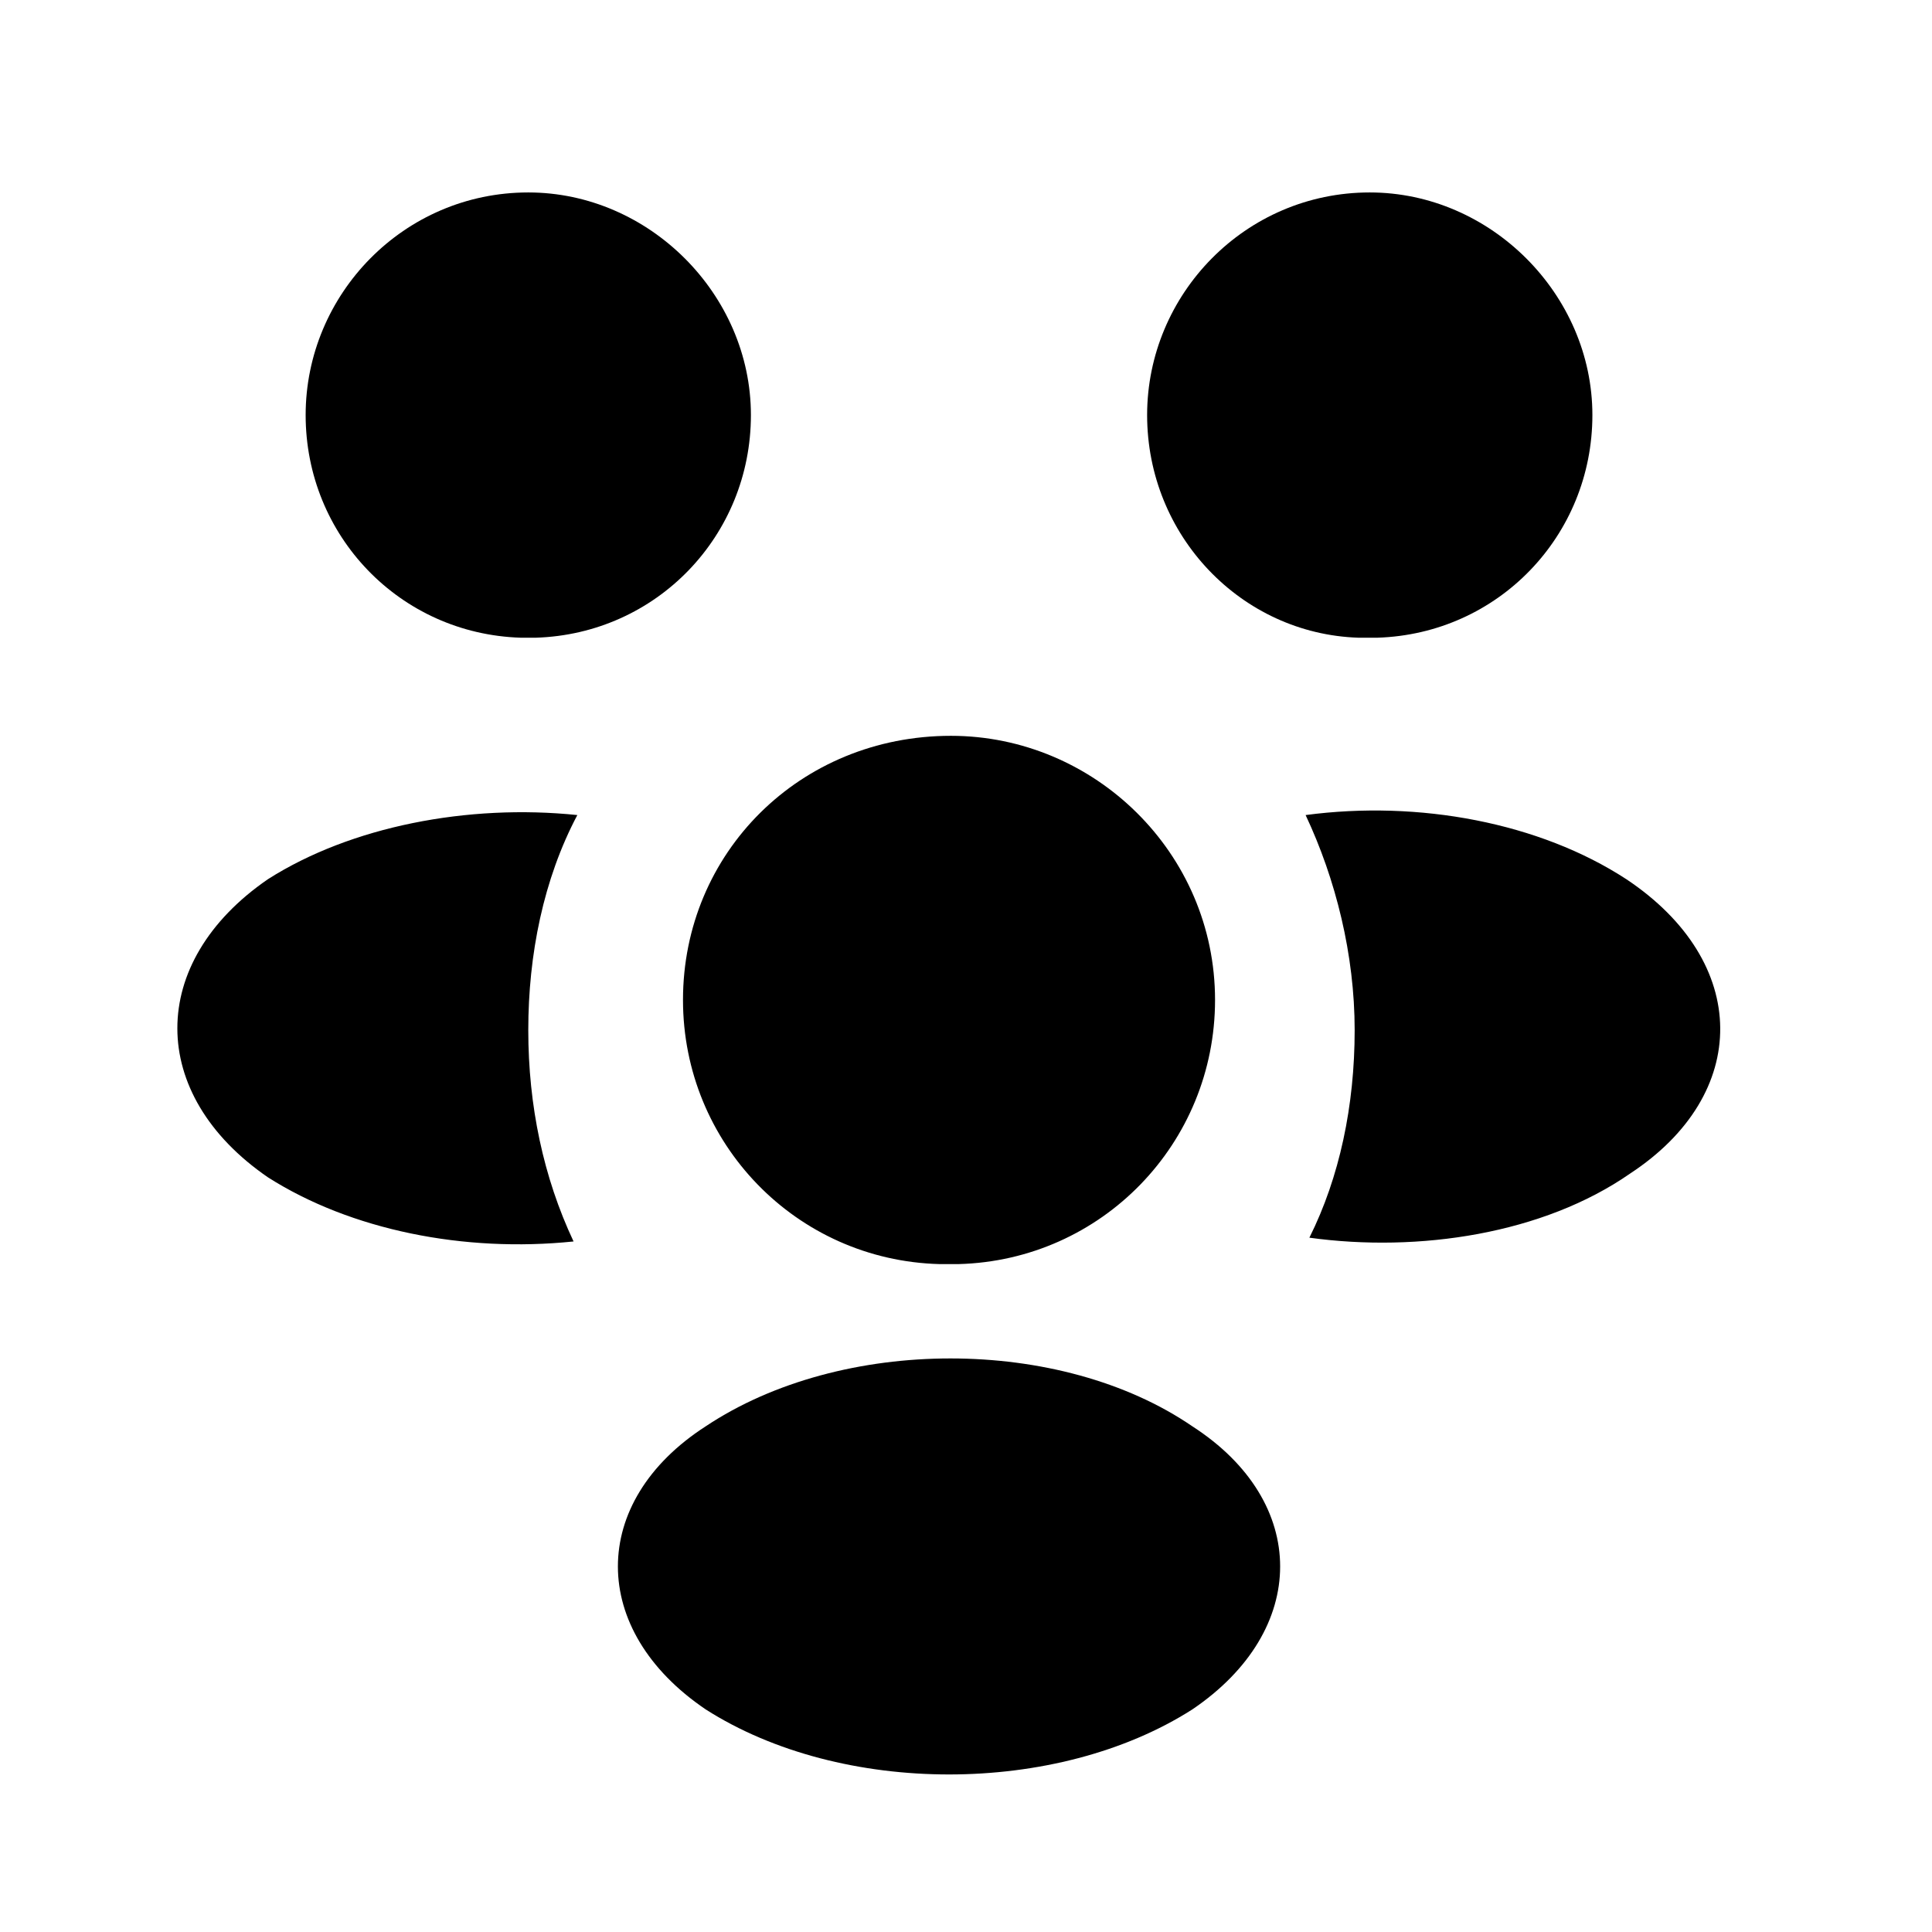
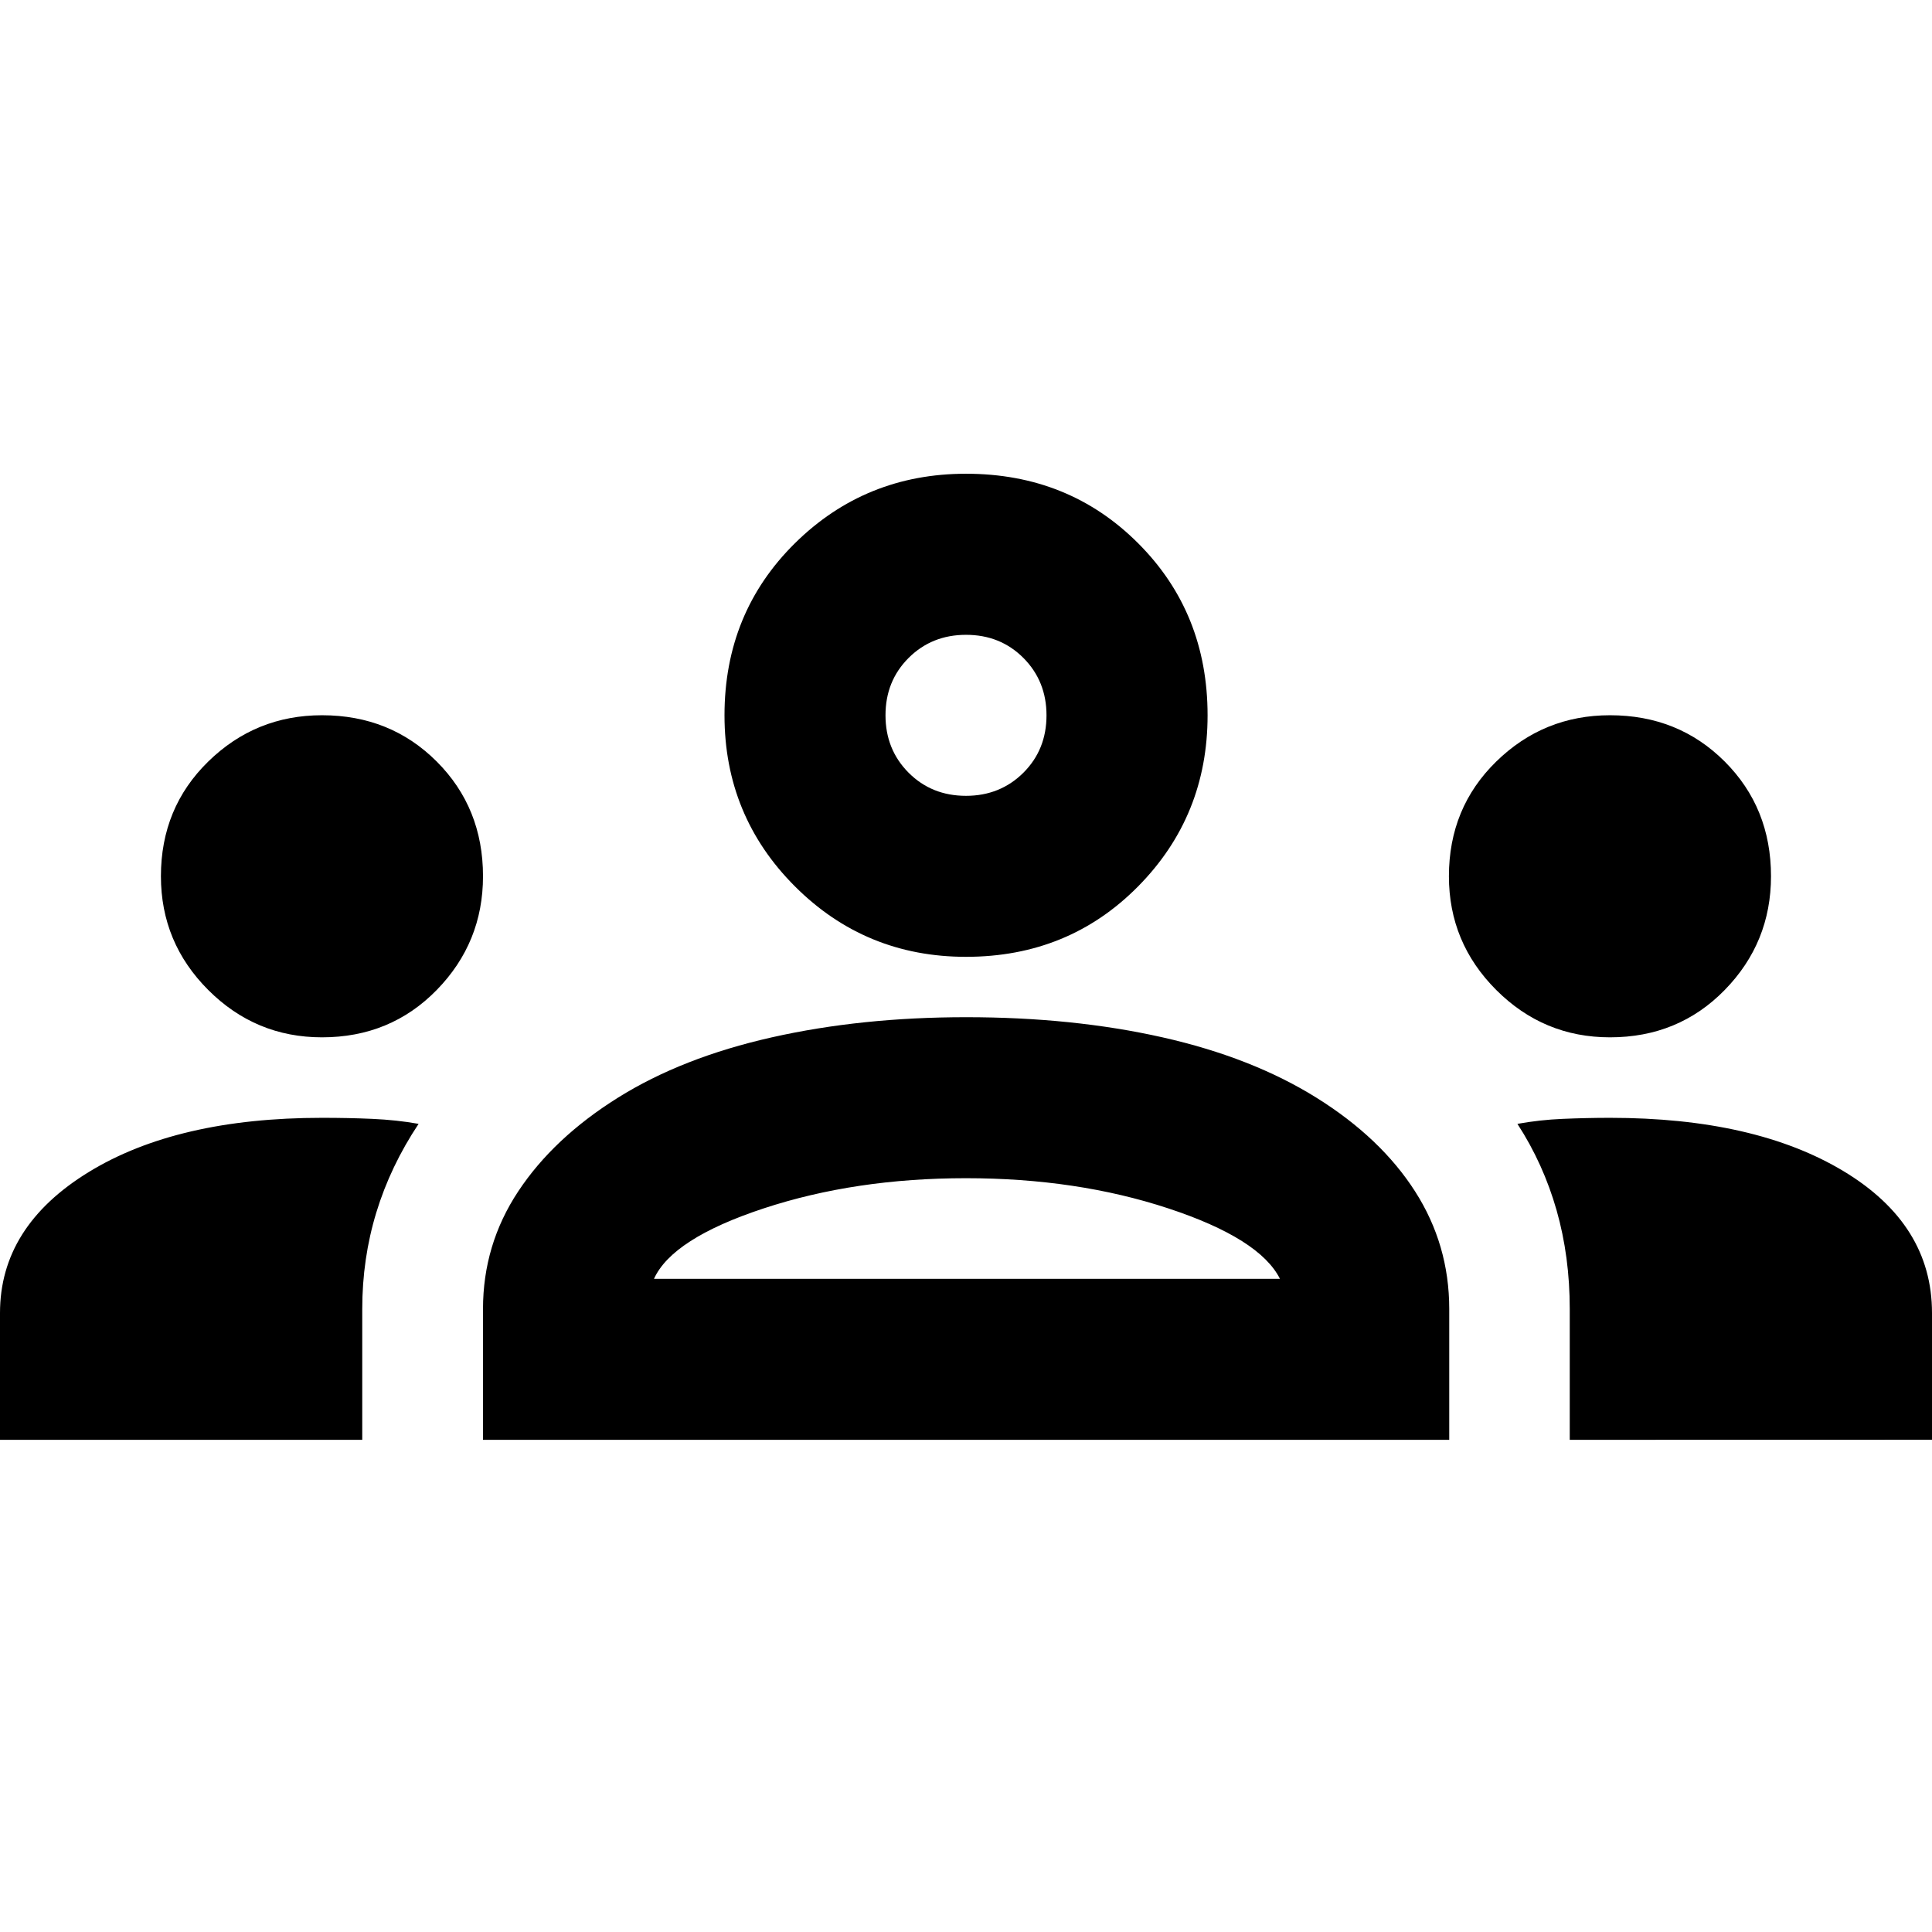
- <svg xmlns="http://www.w3.org/2000/svg" viewBox="0 0 512 512">
-   <path d="m365 169c-2 0-3 0-5 0-31-1-56-27-56-59 0-32 26-59 59-59 32 0 59 27 59 59 0 32-25 58-57 59z m67 142c-23 16-56 21-85 17 8-16 12-35 12-55 0-20-5-40-13-57 30-4 62 2 85 17 33 22 33 57 1 78z m-294-142c1 0 3 0 4 0 32-1 57-27 57-59 0-32-27-59-59-59-33 0-59 27-59 59 0 32 25 58 57 59z m2 104c0 20 4 39 12 56-29 3-59-3-81-17-32-22-32-57 0-79 22-14 53-20 82-17-9 17-13 37-13 57z m114 62c-2 0-4 0-5 0-38-1-68-32-68-70 0-39 31-70 71-70 38 0 70 31 70 70 0 38-30 69-68 70z m-67 43c-31 20-31 54 0 75 36 23 93 23 129 0 31-21 31-55 0-75-35-24-93-24-129 0z" />
+ <svg xmlns="http://www.w3.org/2000/svg" viewBox="0 0 24 24">
+   <path d="m0 17.886v-1.575c0-.717.367-1.3 1.1-1.75.733-.45 1.7-.675 2.9-.675.217 0 .425.004.625.013s.392.029.575.062c-.233.35-.408.717-.525 1.1s-.175.783-.175 1.2v1.625zm6 0v-1.625c0-.533.146-1.021.438-1.462s.704-.829 1.238-1.163 1.171-.583 1.913-.75c.742-.167 1.546-.25 2.413-.25.883 0 1.696.083 2.438.25s1.379.417 1.913.75.942.721 1.225 1.163.425.929.425 1.462v1.625zm13.5 0v-1.625c0-.433-.054-.842-.163-1.225s-.271-.742-.487-1.075c.183-.033.371-.054.562-.062s.388-.013.588-.013c1.2 0 2.167.221 2.9.662s1.1 1.029 1.1 1.762v1.575zm-11.375-2h7.775c-.167-.333-.629-.625-1.387-.875s-1.596-.375-2.513-.375-1.754.125-2.513.375c-.758.25-1.212.542-1.363.875zm-4.125-3c-.55 0-1.021-.196-1.413-.588s-.588-.863-.588-1.413c0-.567.196-1.042.588-1.425.392-.383.863-.575 1.413-.575.567 0 1.042.192 1.425.575.383.383.575.858.575 1.425 0 .55-.192 1.021-.575 1.413s-.858.588-1.425.588zm16 0c-.55 0-1.021-.196-1.413-.588s-.588-.863-.588-1.413c0-.567.196-1.042.588-1.425.392-.383.863-.575 1.413-.575.567 0 1.042.192 1.425.575.383.383.575.858.575 1.425 0 .55-.192 1.021-.575 1.413s-.858.588-1.425.588zm-8-1c-.833 0-1.542-.292-2.125-.875-.583-.583-.875-1.292-.875-2.125 0-.85.292-1.562.875-2.138.583-.575 1.292-.863 2.125-.863.85 0 1.562.287 2.138.863s.863 1.288.863 2.138c0 .833-.287 1.542-.863 2.125s-1.288.875-2.138.875zm0-2c.283 0 .521-.096.713-.287.192-.192.287-.429.287-.713 0-.283-.096-.521-.287-.713-.192-.192-.429-.287-.713-.287s-.521.096-.713.287c-.192.192-.287.429-.287.713 0 .283.096.521.287.713.192.192.429.287.713.287z" />
</svg>
